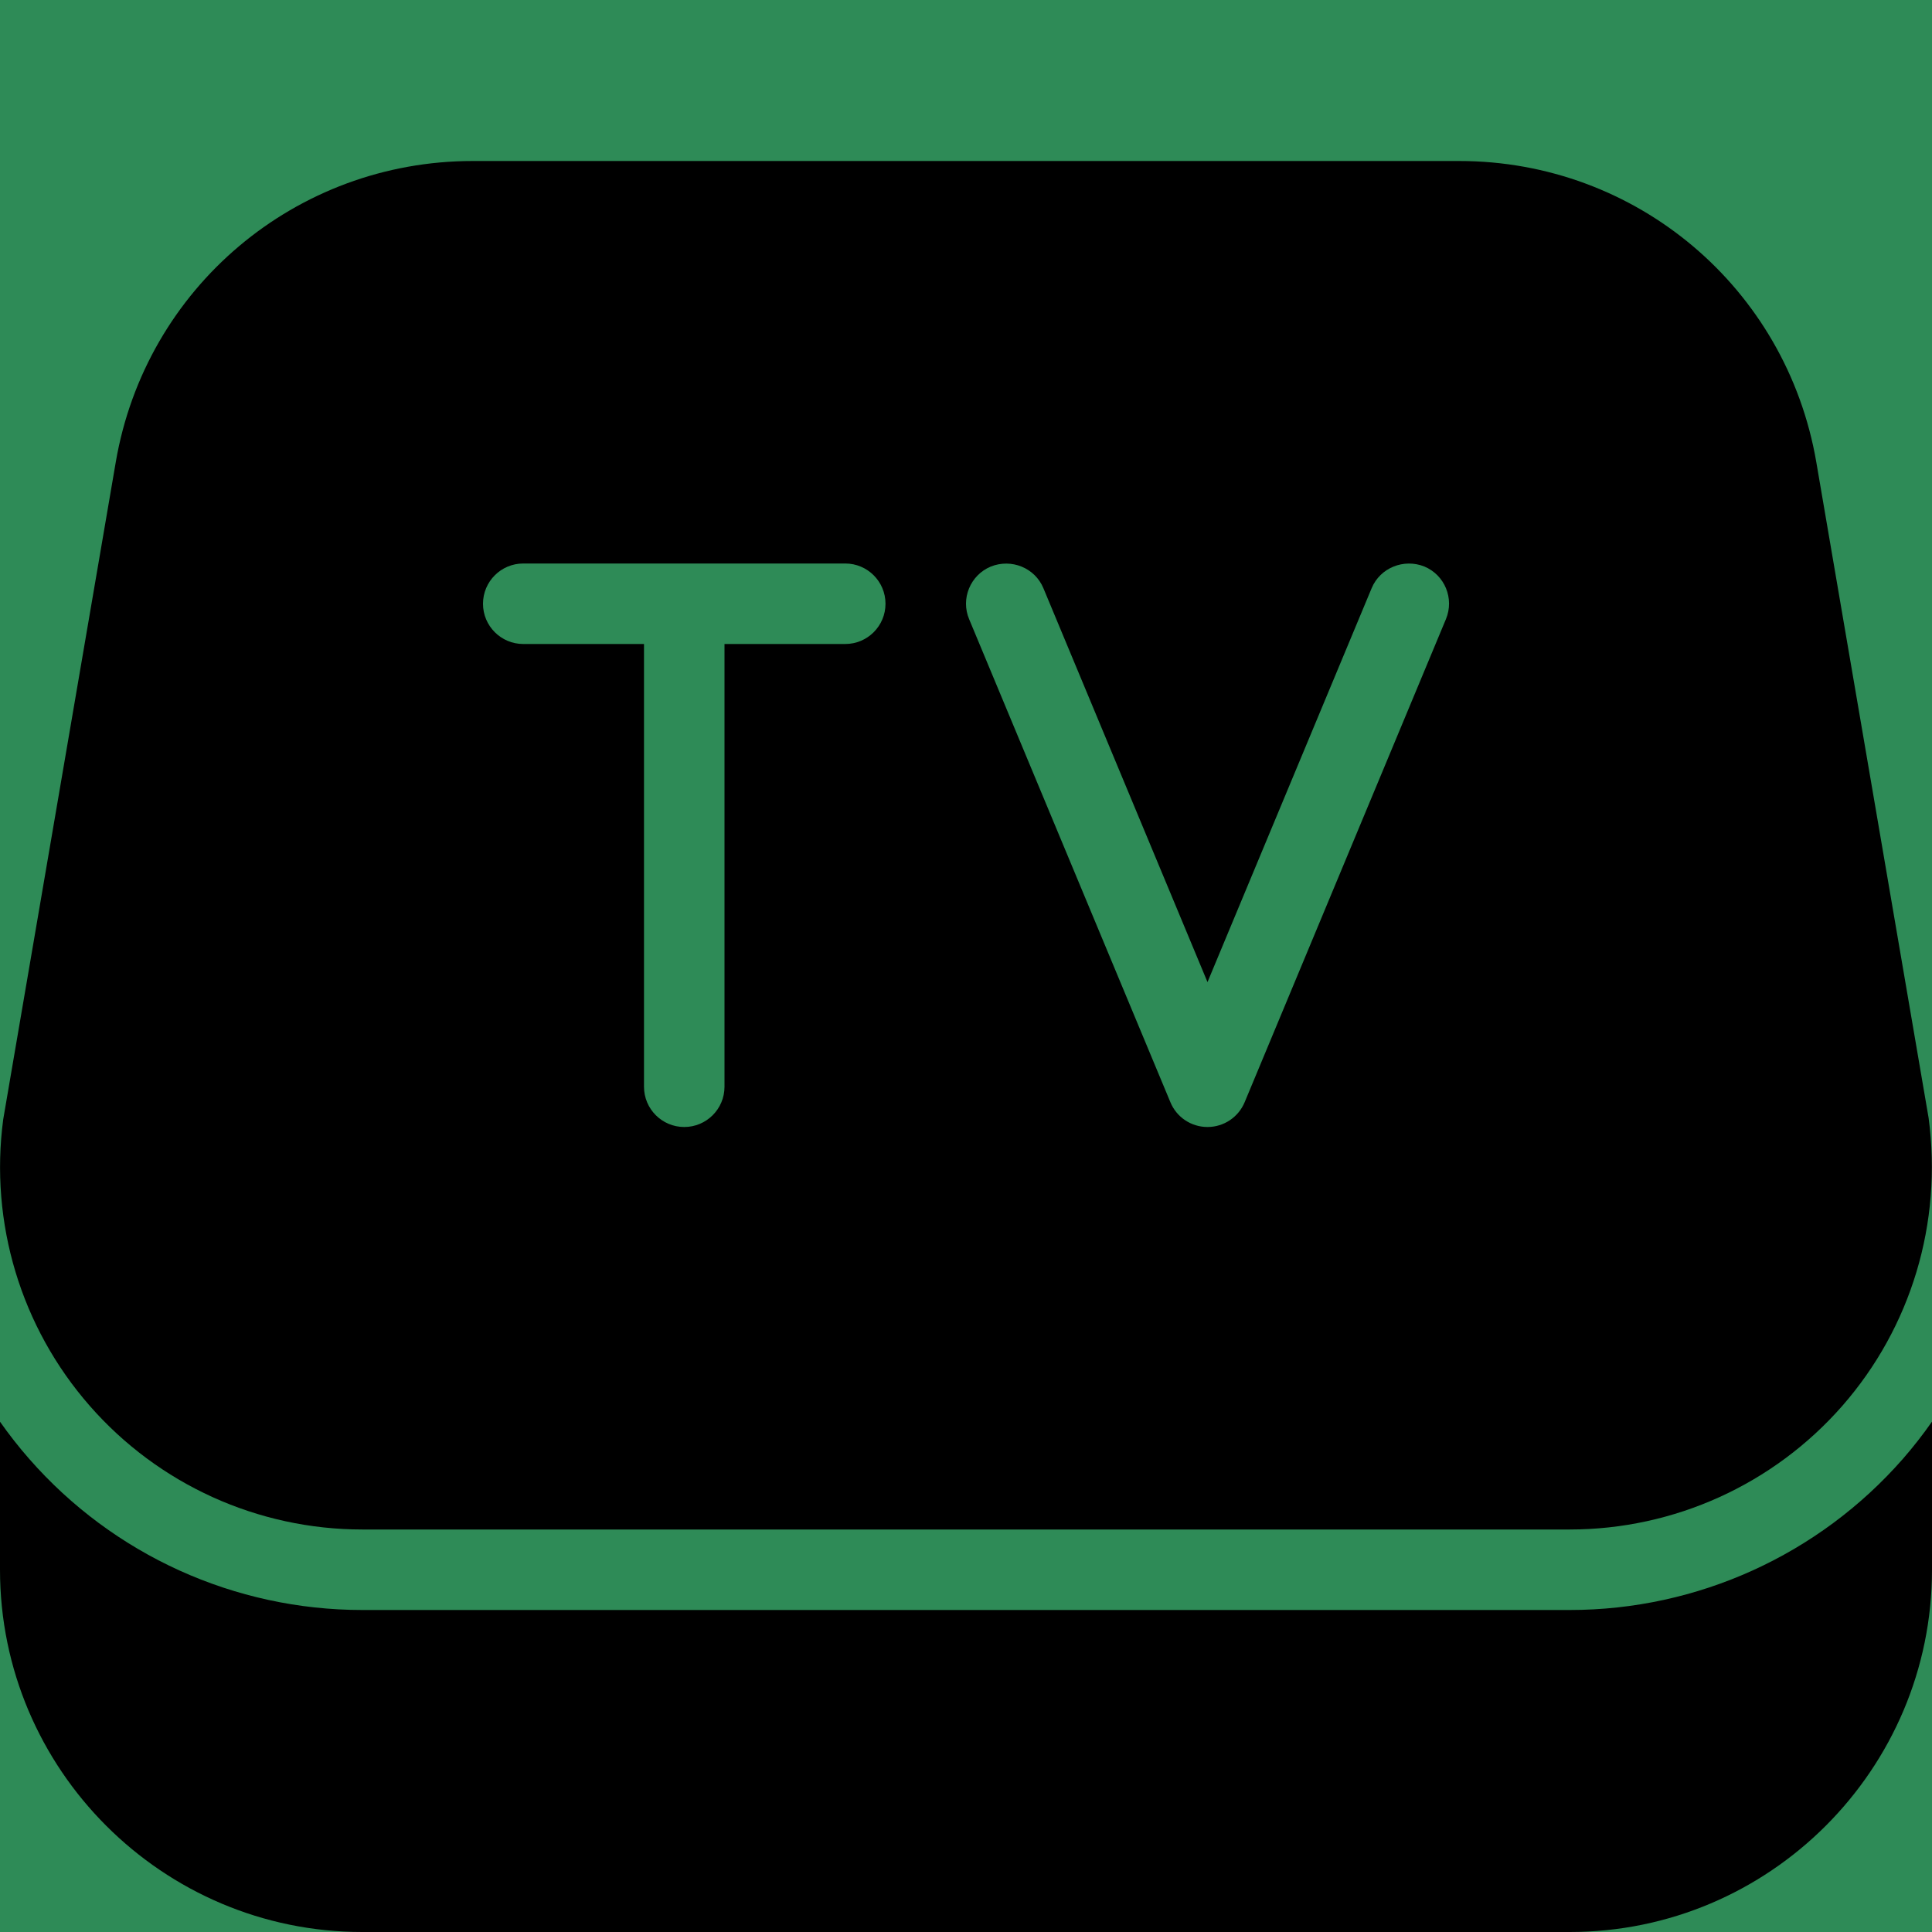
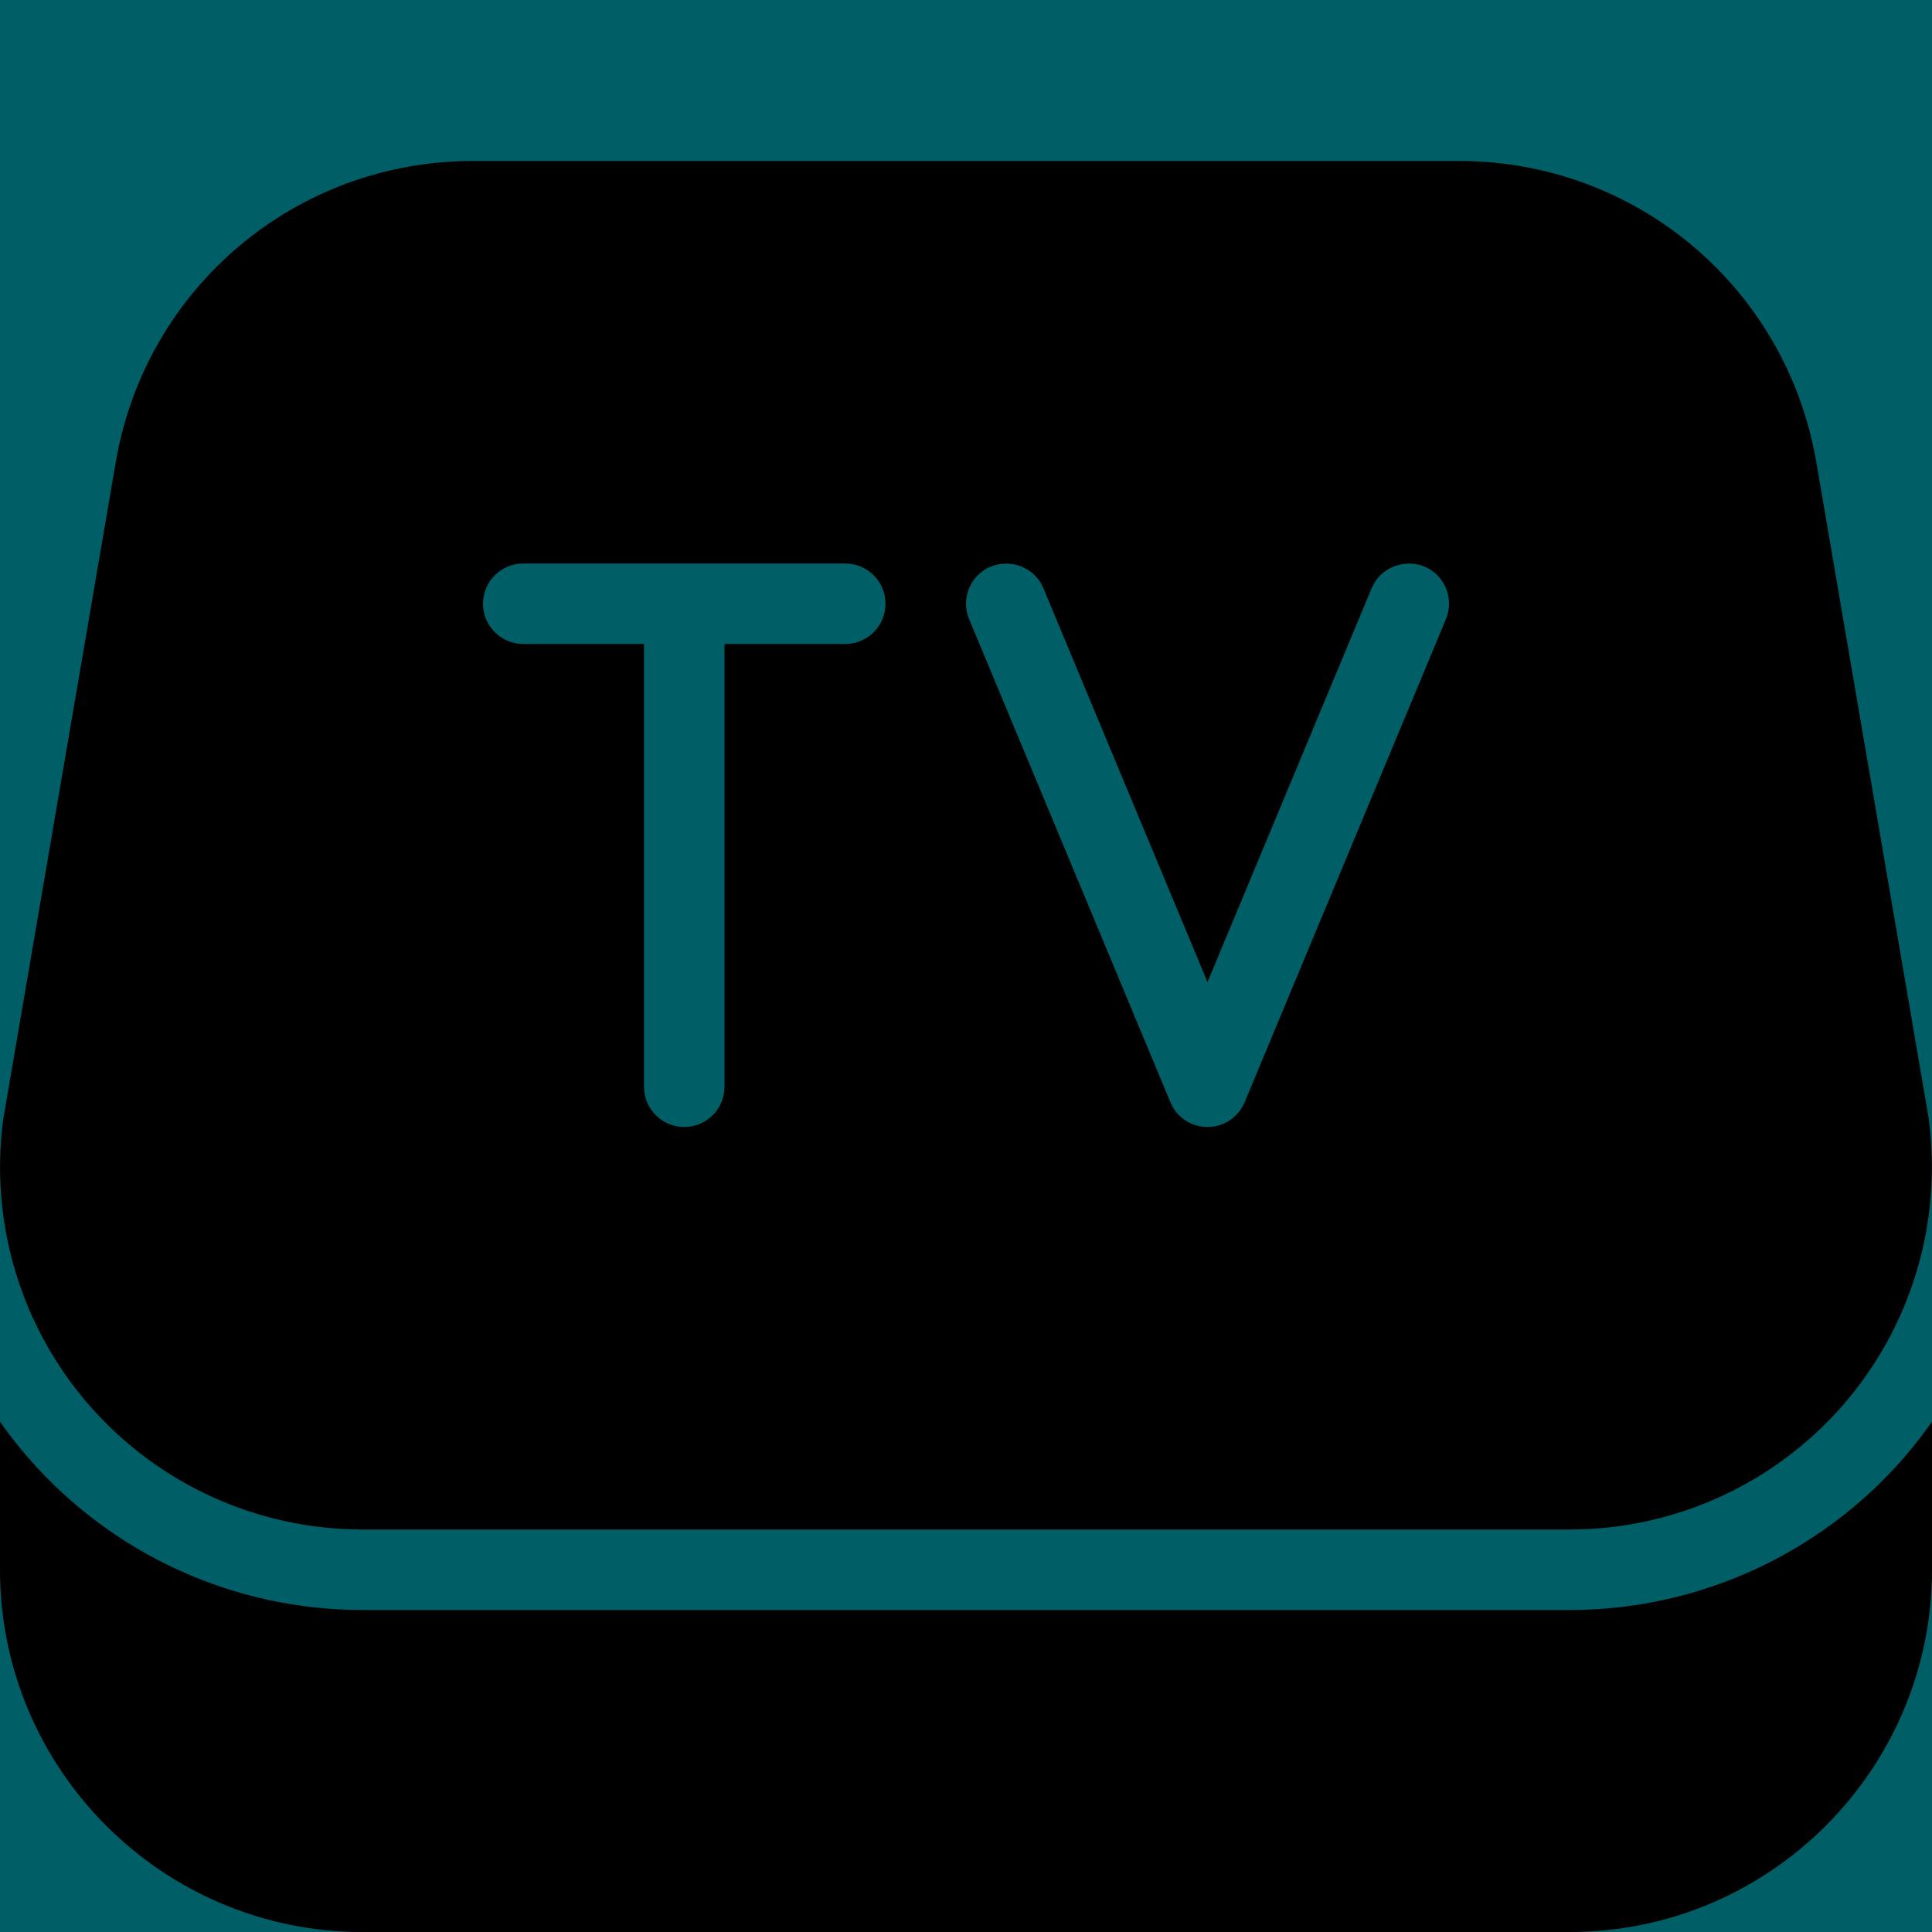
<svg xmlns="http://www.w3.org/2000/svg" width="24" height="24">
  <g>
-     <rect fill="#2e8b57" id="canvas_background" height="26" width="26" y="-1" x="-1" />
+     <rect fill="#005e66" id="canvas_background" height="26" width="26" y="-1" x="-1" />
  </g>
  <g>
    <path id="svg_2" d="m23.638,18.123c-1.045,1.193 -2.553,1.877 -4.138,1.877l-14.999,0c-1.586,0 -3.094,-0.684 -4.138,-1.877c-0.13,-0.148 -0.251,-0.303 -0.363,-0.462l0,1.839c0,2.481 2.019,4.5 4.5,4.5l15,0c2.481,0 4.5,-2.019 4.5,-4.5l0,-1.84c-0.112,0.16 -0.233,0.315 -0.362,0.463z" />
    <path id="svg_3" d="m4.501,19l14.999,0c1.297,0 2.531,-0.56 3.386,-1.536c0.854,-0.976 1.246,-2.273 1.072,-3.576l-1.395,-8.146c-0.372,-2.169 -2.238,-3.742 -4.437,-3.742l-12.253,0c-2.198,0 -4.064,1.573 -4.435,3.741l-1.398,8.164c-0.171,1.286 0.22,2.583 1.075,3.559c0.854,0.976 2.088,1.536 3.386,1.536zm7.807,-11.962c0.255,-0.102 0.548,0.014 0.654,0.27l2.038,4.892l2.039,-4.893c0.106,-0.255 0.4,-0.371 0.654,-0.27c0.255,0.106 0.375,0.399 0.269,0.654l-2.5,6c-0.078,0.188 -0.26,0.309 -0.462,0.309s-0.384,-0.121 -0.461,-0.308l-2.5,-6c-0.107,-0.254 0.014,-0.548 0.269,-0.654zm-5.808,-0.038l4,0c0.276,0 0.5,0.224 0.5,0.5s-0.224,0.5 -0.5,0.5l-1.5,0l0,5.5c0,0.276 -0.224,0.5 -0.5,0.5s-0.5,-0.224 -0.5,-0.5l0,-5.5l-1.5,0c-0.276,0 -0.5,-0.224 -0.5,-0.5s0.224,-0.5 0.5,-0.5z" />
    <rect id="svg_4" width="24" height="24" fill="none" />
  </g>
</svg>
